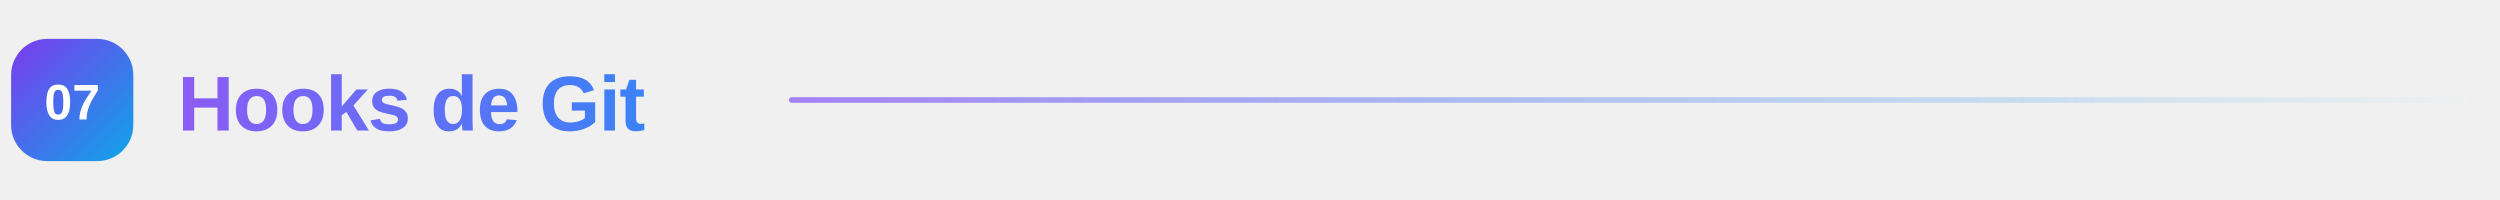
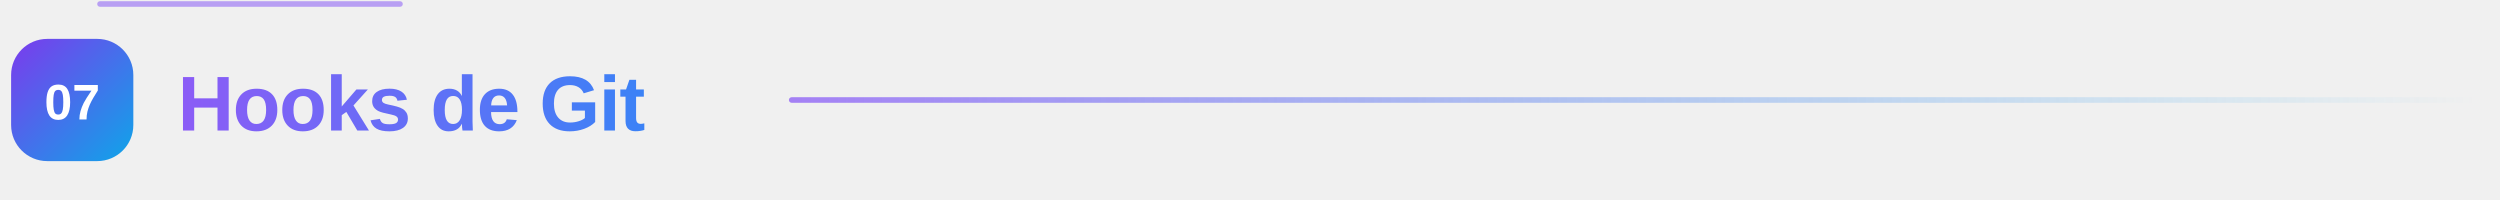
- <svg xmlns="http://www.w3.org/2000/svg" width="900" height="72" viewBox="0 0 900 72" role="img" aria-label="Hooks de Git">
+ <svg xmlns="http://www.w3.org/2000/svg" width="900" height="72" viewBox="0 0 900 72" role="img" aria-label="Hooks de Git" data-readme-motion="subtle">
  <defs>
    <linearGradient id="g" x1="0" y1="0" x2="1" y2="1">
      <stop offset="0" stop-color="#7c3aed" />
      <stop offset="1" stop-color="#0ea5e9" />
    </linearGradient>
    <linearGradient id="t" x1="0" y1="0" x2="1" y2="0">
      <stop offset="0" stop-color="#8b5cf6" />
      <stop offset="1" stop-color="#3b82f6" />
    </linearGradient>
    <linearGradient id="l" x1="0" y1="0" x2="1" y2="0">
      <stop offset="0" stop-color="#8b5cf6" stop-opacity="0.75" />
      <stop offset="1" stop-color="#0ea5e9" stop-opacity="0" />
    </linearGradient>
    <style>text { font-family: "Segoe UI", -apple-system, BlinkMacSystemFont, "Helvetica Neue", Arial, sans-serif; }</style>
  </defs>
  <rect x="4" y="14" width="44" height="44" rx="13" fill="url(#g)" />
  <text x="26" y="43" text-anchor="middle" style="font-size:18px;font-weight:800;fill:#ffffff">07</text>
  <text x="64" y="47" style="font-size:28px;font-weight:800;letter-spacing:-0.4px" fill="url(#t)">Hooks de Git</text>
  <rect x="284" y="35" width="610" height="2" rx="1" fill="url(#l)" />
+   <style data-readme-builder-motion="1">
+ @keyframes rb-accent {0%,100%{filter:brightness(1)}50%{filter:brightness(1.3)}}
+ @keyframes rb-trace {from{stroke-dashoffset:900}to{stroke-dashoffset:0}}
+ svg[data-readme-motion] .rb-motion-line{animation:rb-trace 2s ease-in-out 2;stroke-dasharray:108 900;stroke-dashoffset:0;opacity:.55}
+ svg[data-readme-motion] &gt; path,svg[data-readme-motion] &gt; g:not(.rb-motion-layer){animation:rb-accent 2s ease-in-out 2}
+ @media (prefers-reduced-motion:reduce){svg[data-readme-motion] .rb-motion-line,svg[data-readme-motion] &gt; path,svg[data-readme-motion] &gt; g:not(.rb-motion-layer){animation:none!important;filter:none!important}}
+ </style>
+   <g class="rb-motion-layer" aria-hidden="true" pointer-events="none">
+     <path class="rb-motion-line" d="M36 1.44h828" fill="none" stroke="#8b5cf6" stroke-width="2" stroke-linecap="round" />
+   </g>
</svg>
